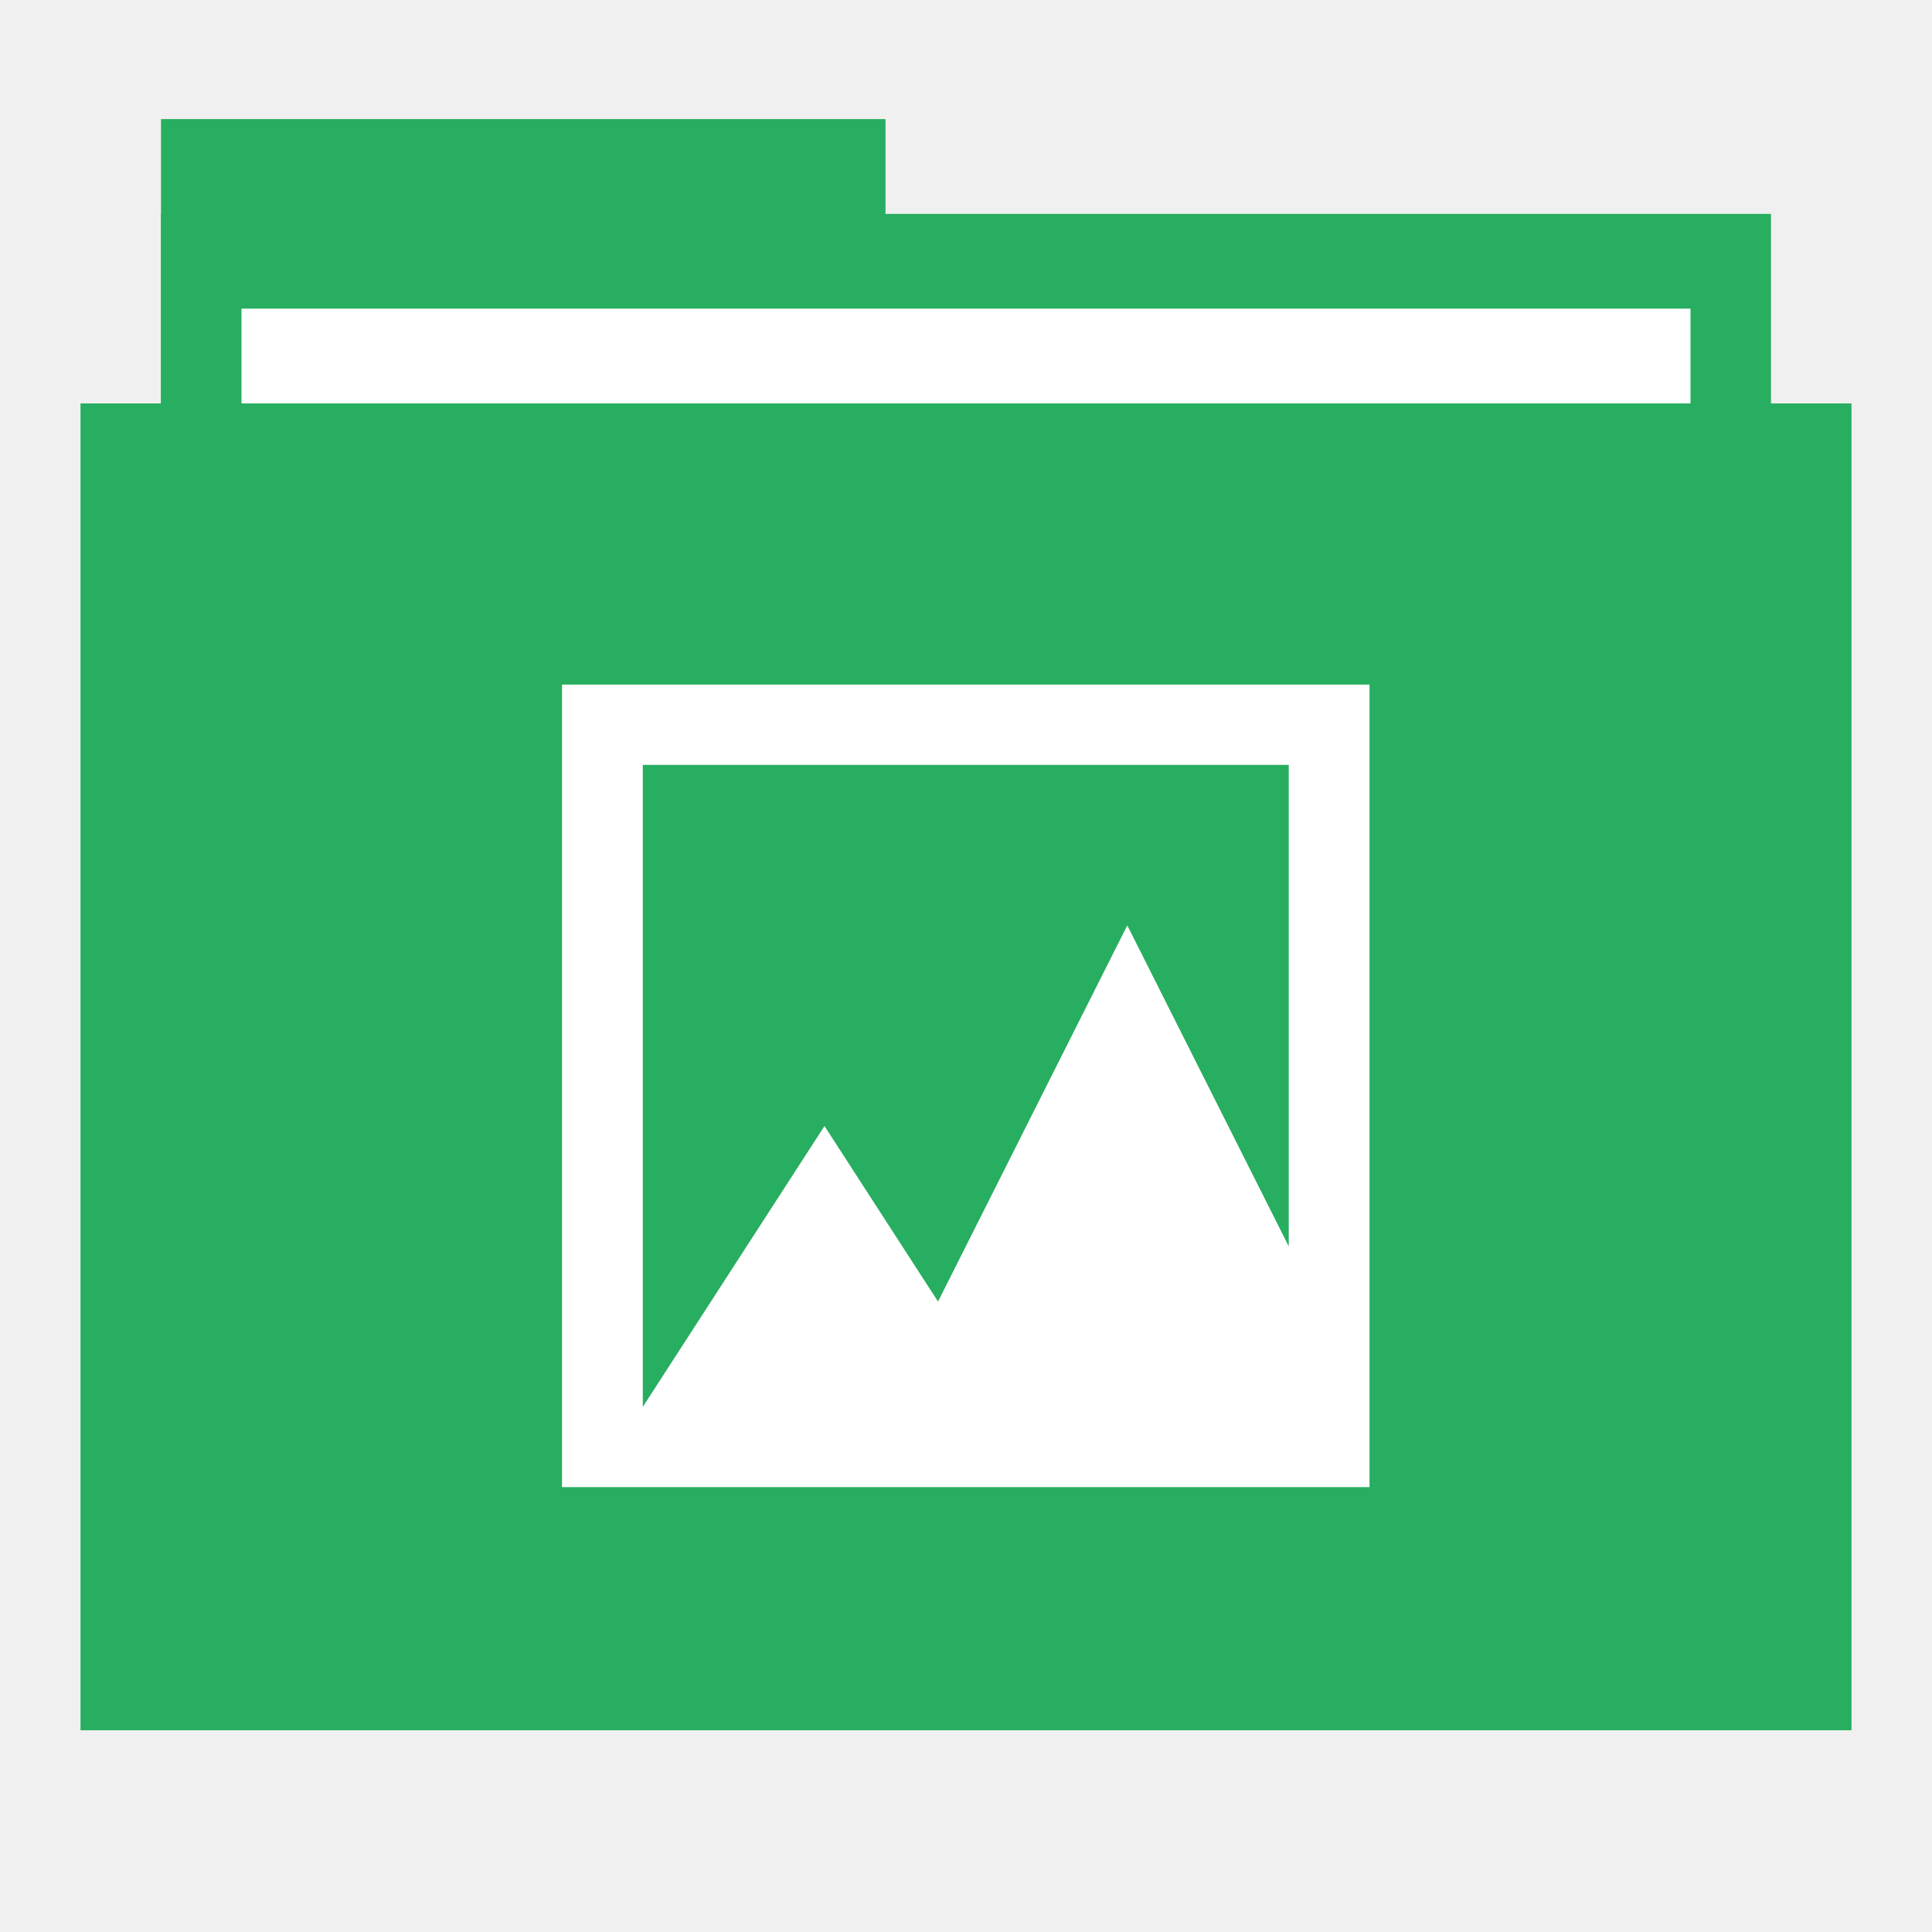
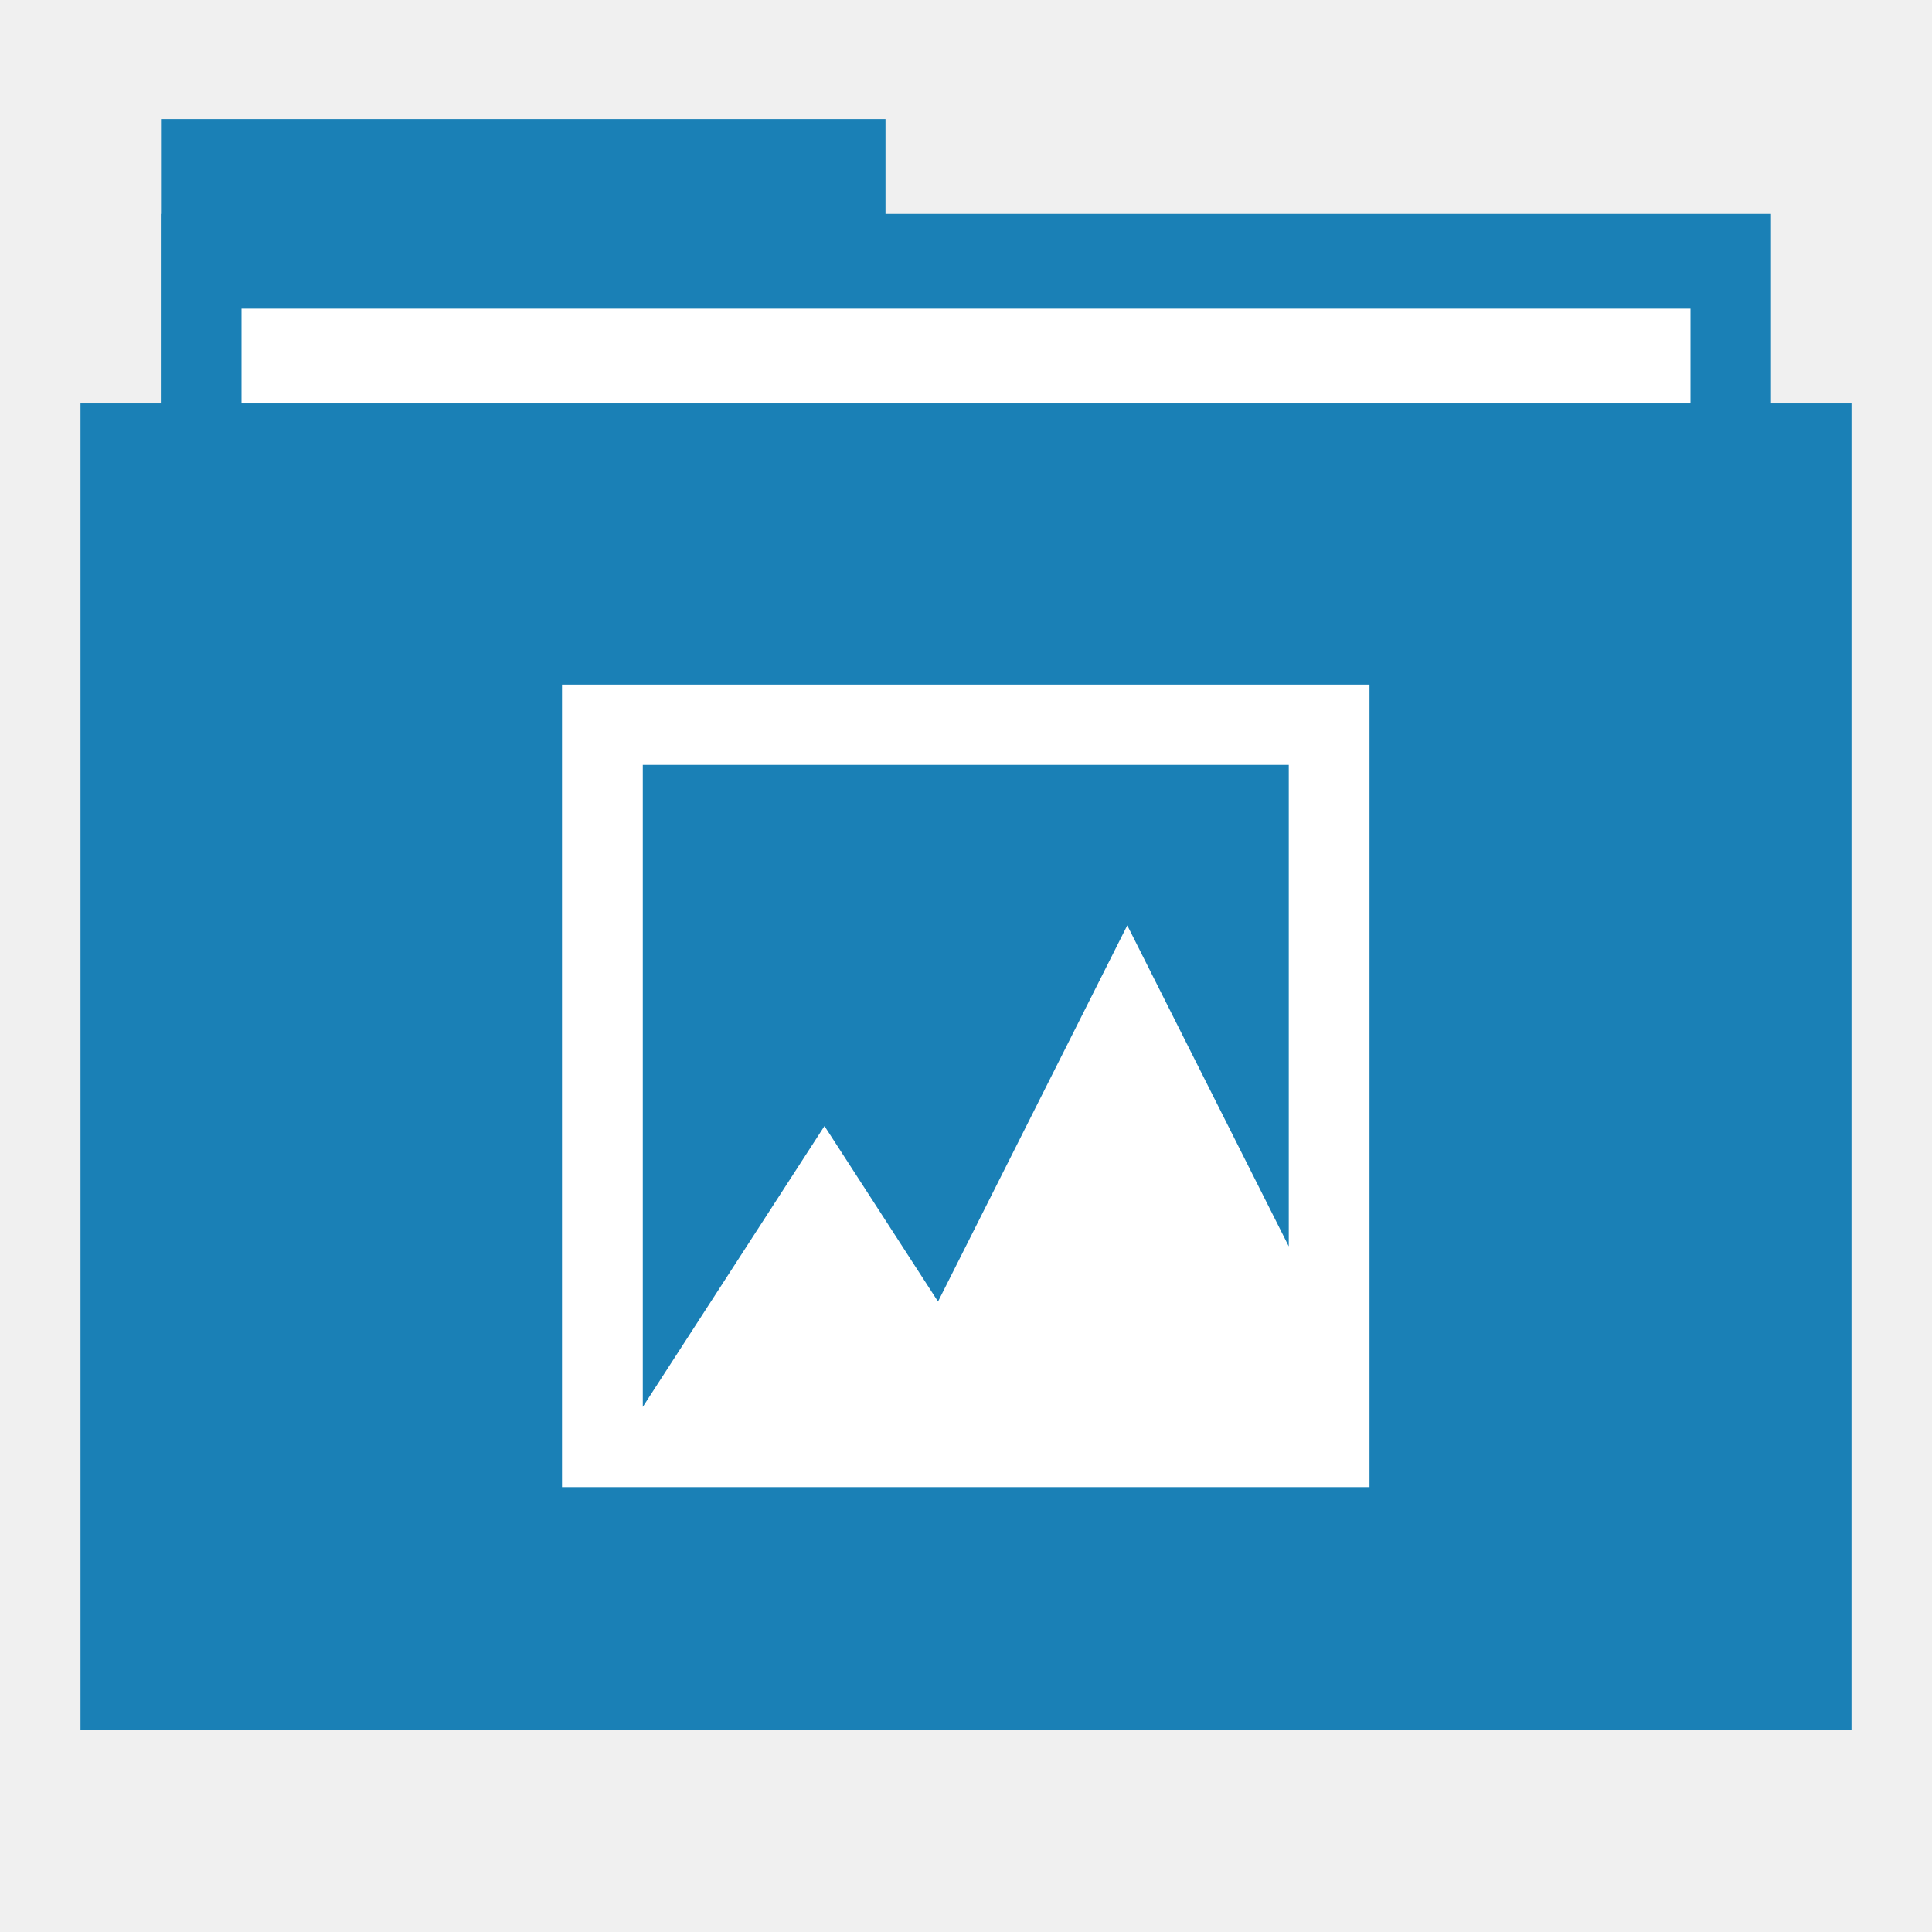
<svg xmlns="http://www.w3.org/2000/svg" width="48" height="48" id="svg865" version="1.1">
  <defs id="defs867" />
  <g id="folderLayer">
-     <rect y="2.959" x="4" height="11.773" width="18" id="folderTab" style="fill:#27ae60;fill-opacity:1;stroke:none" />
-     <rect style="fill:#27ae60;fill-opacity:1;stroke:none" id="folderBackground" width="40" height="35.32" x="4" y="5.314" />
+     <rect y="2.959" x="4" height="11.773" width="18" id="folderTab" style="fill:#1a80b6;fill-opacity:1;stroke:none" />
+     <rect style="fill:#1a80b6;fill-opacity:1;stroke:none" id="folderBackground" width="40" height="35.32" x="4" y="5.314" />
    <rect style="fill:#ffffff;fill-opacity:1;stroke:none" id="folderPaper" width="36" height="32.965" x="6" y="7.668" />
-     <rect y="10.023" x="2" height="32.965" width="44" id="folderFront" style="fill:#27ae60;fill-opacity:1;stroke:none" />
+     <rect y="10.023" x="2" height="32.965" width="44" id="folderFront" style="fill:#1a80b6;fill-opacity:1;stroke:none" />
    <path style="fill:#ffffff;fill-opacity:1;fill-rule:evenodd;stroke:none" d="m 13.963,17.009 0,19.938 20.062,0 0,-19.938 -20.062,0 z m 2.006,1.994 16.05,0 0,11.963 -4.012,-7.975 -4.702,9.346 -2.821,-4.361 -4.514,6.978 0,-15.95 z" id="folderGlyph-7" />
  </g>
</svg>
